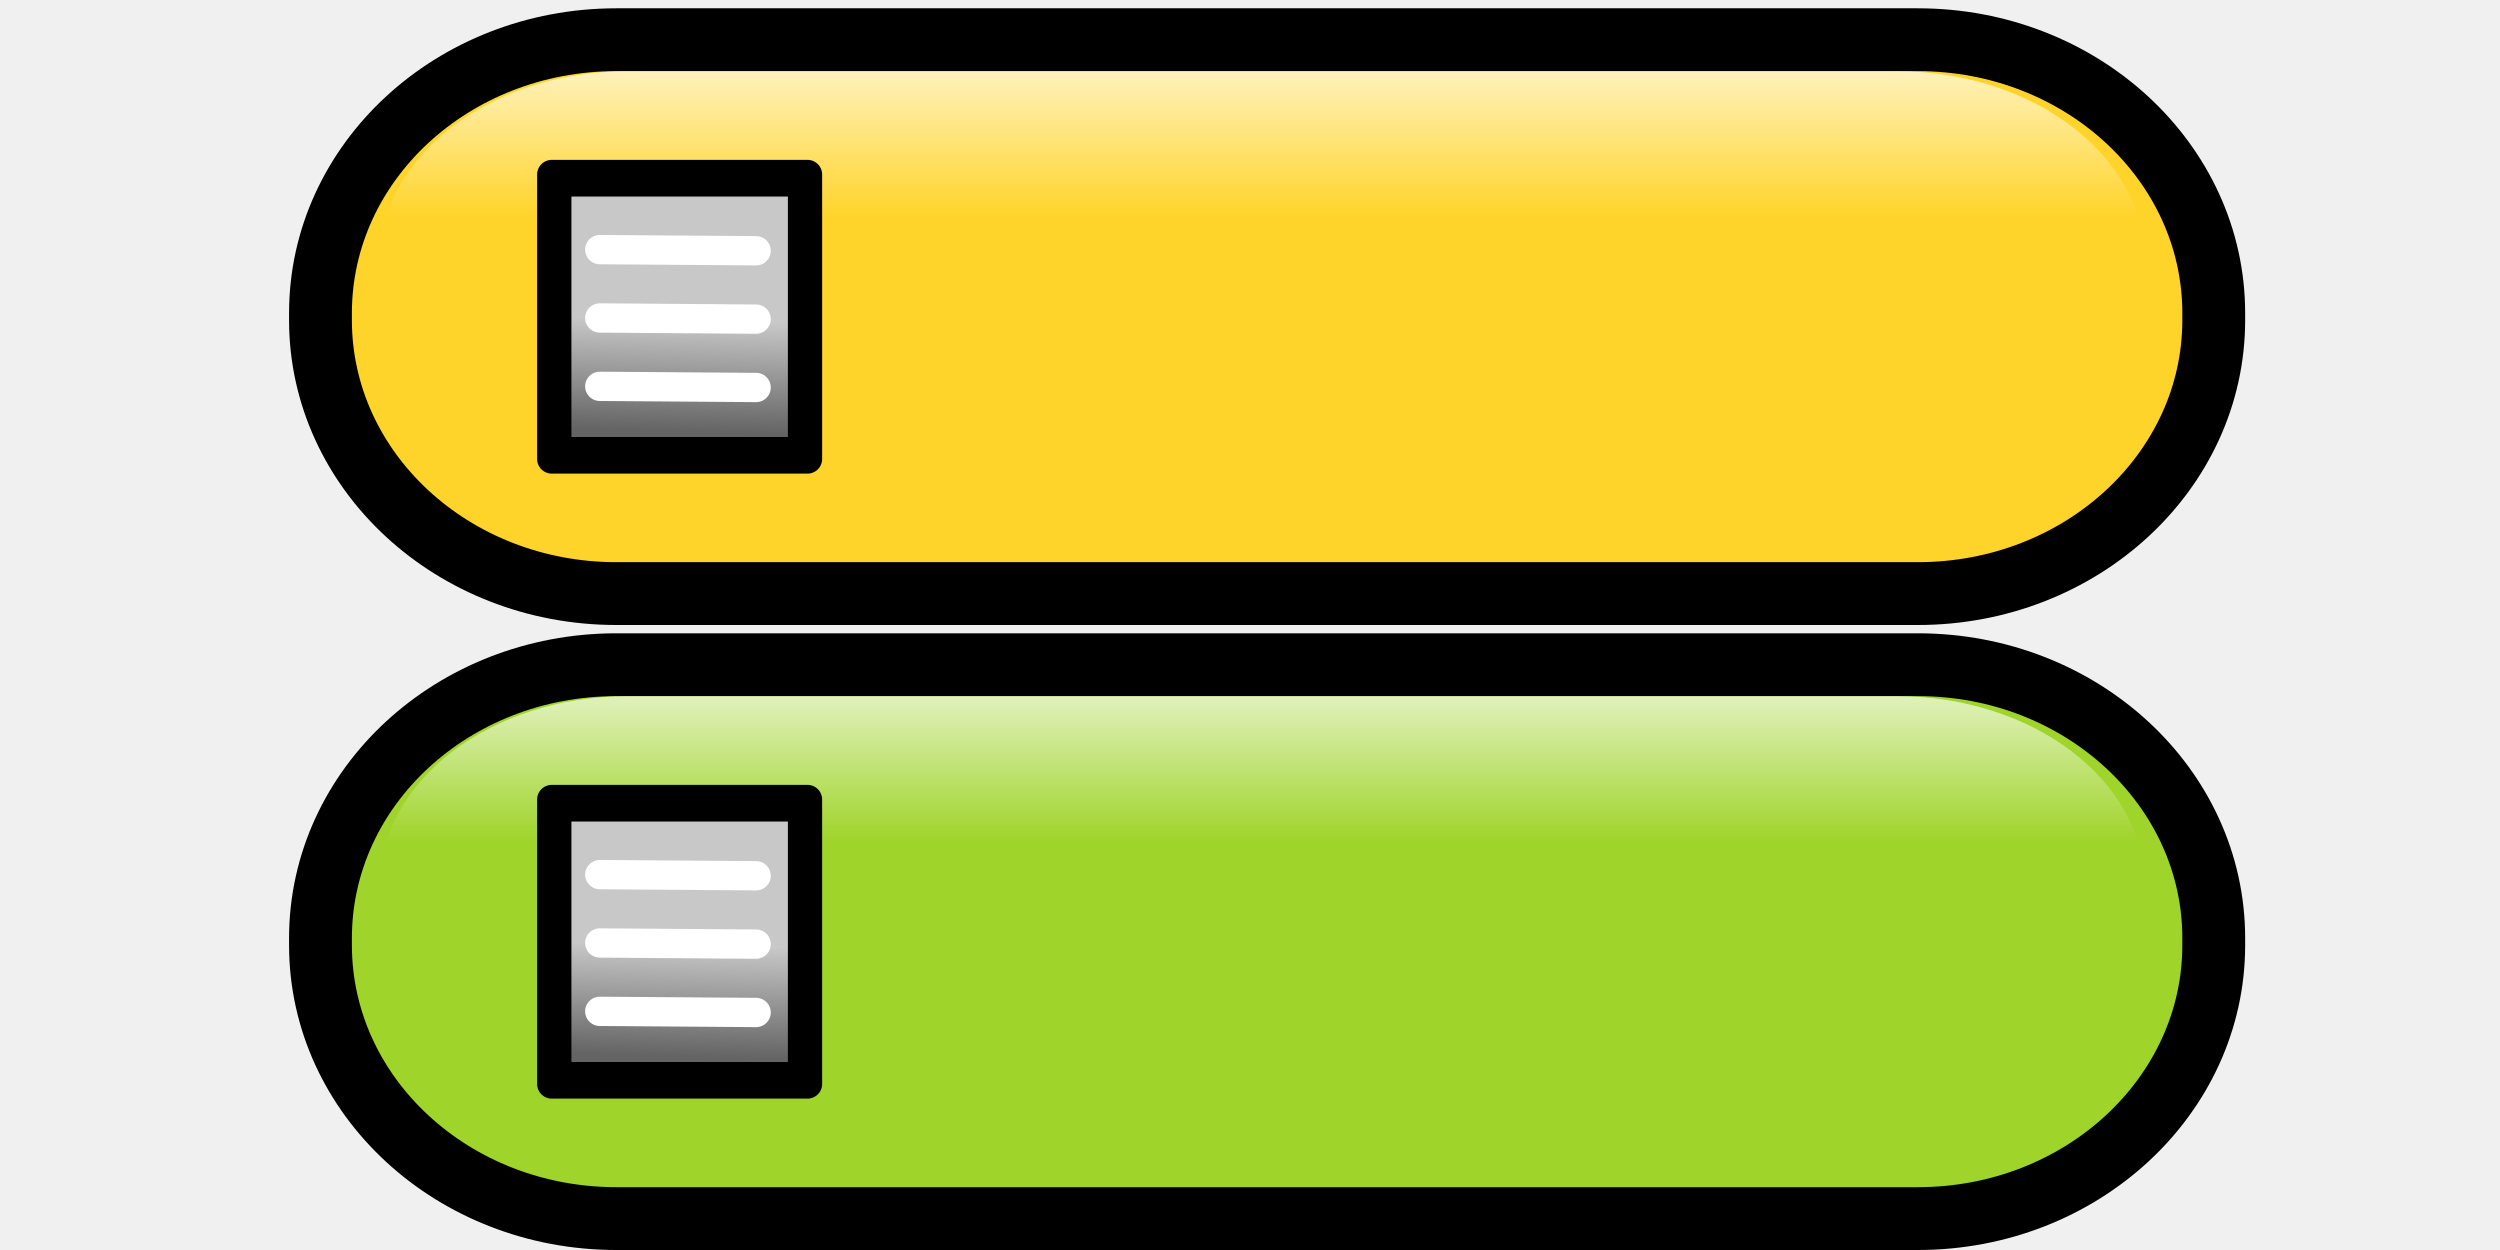
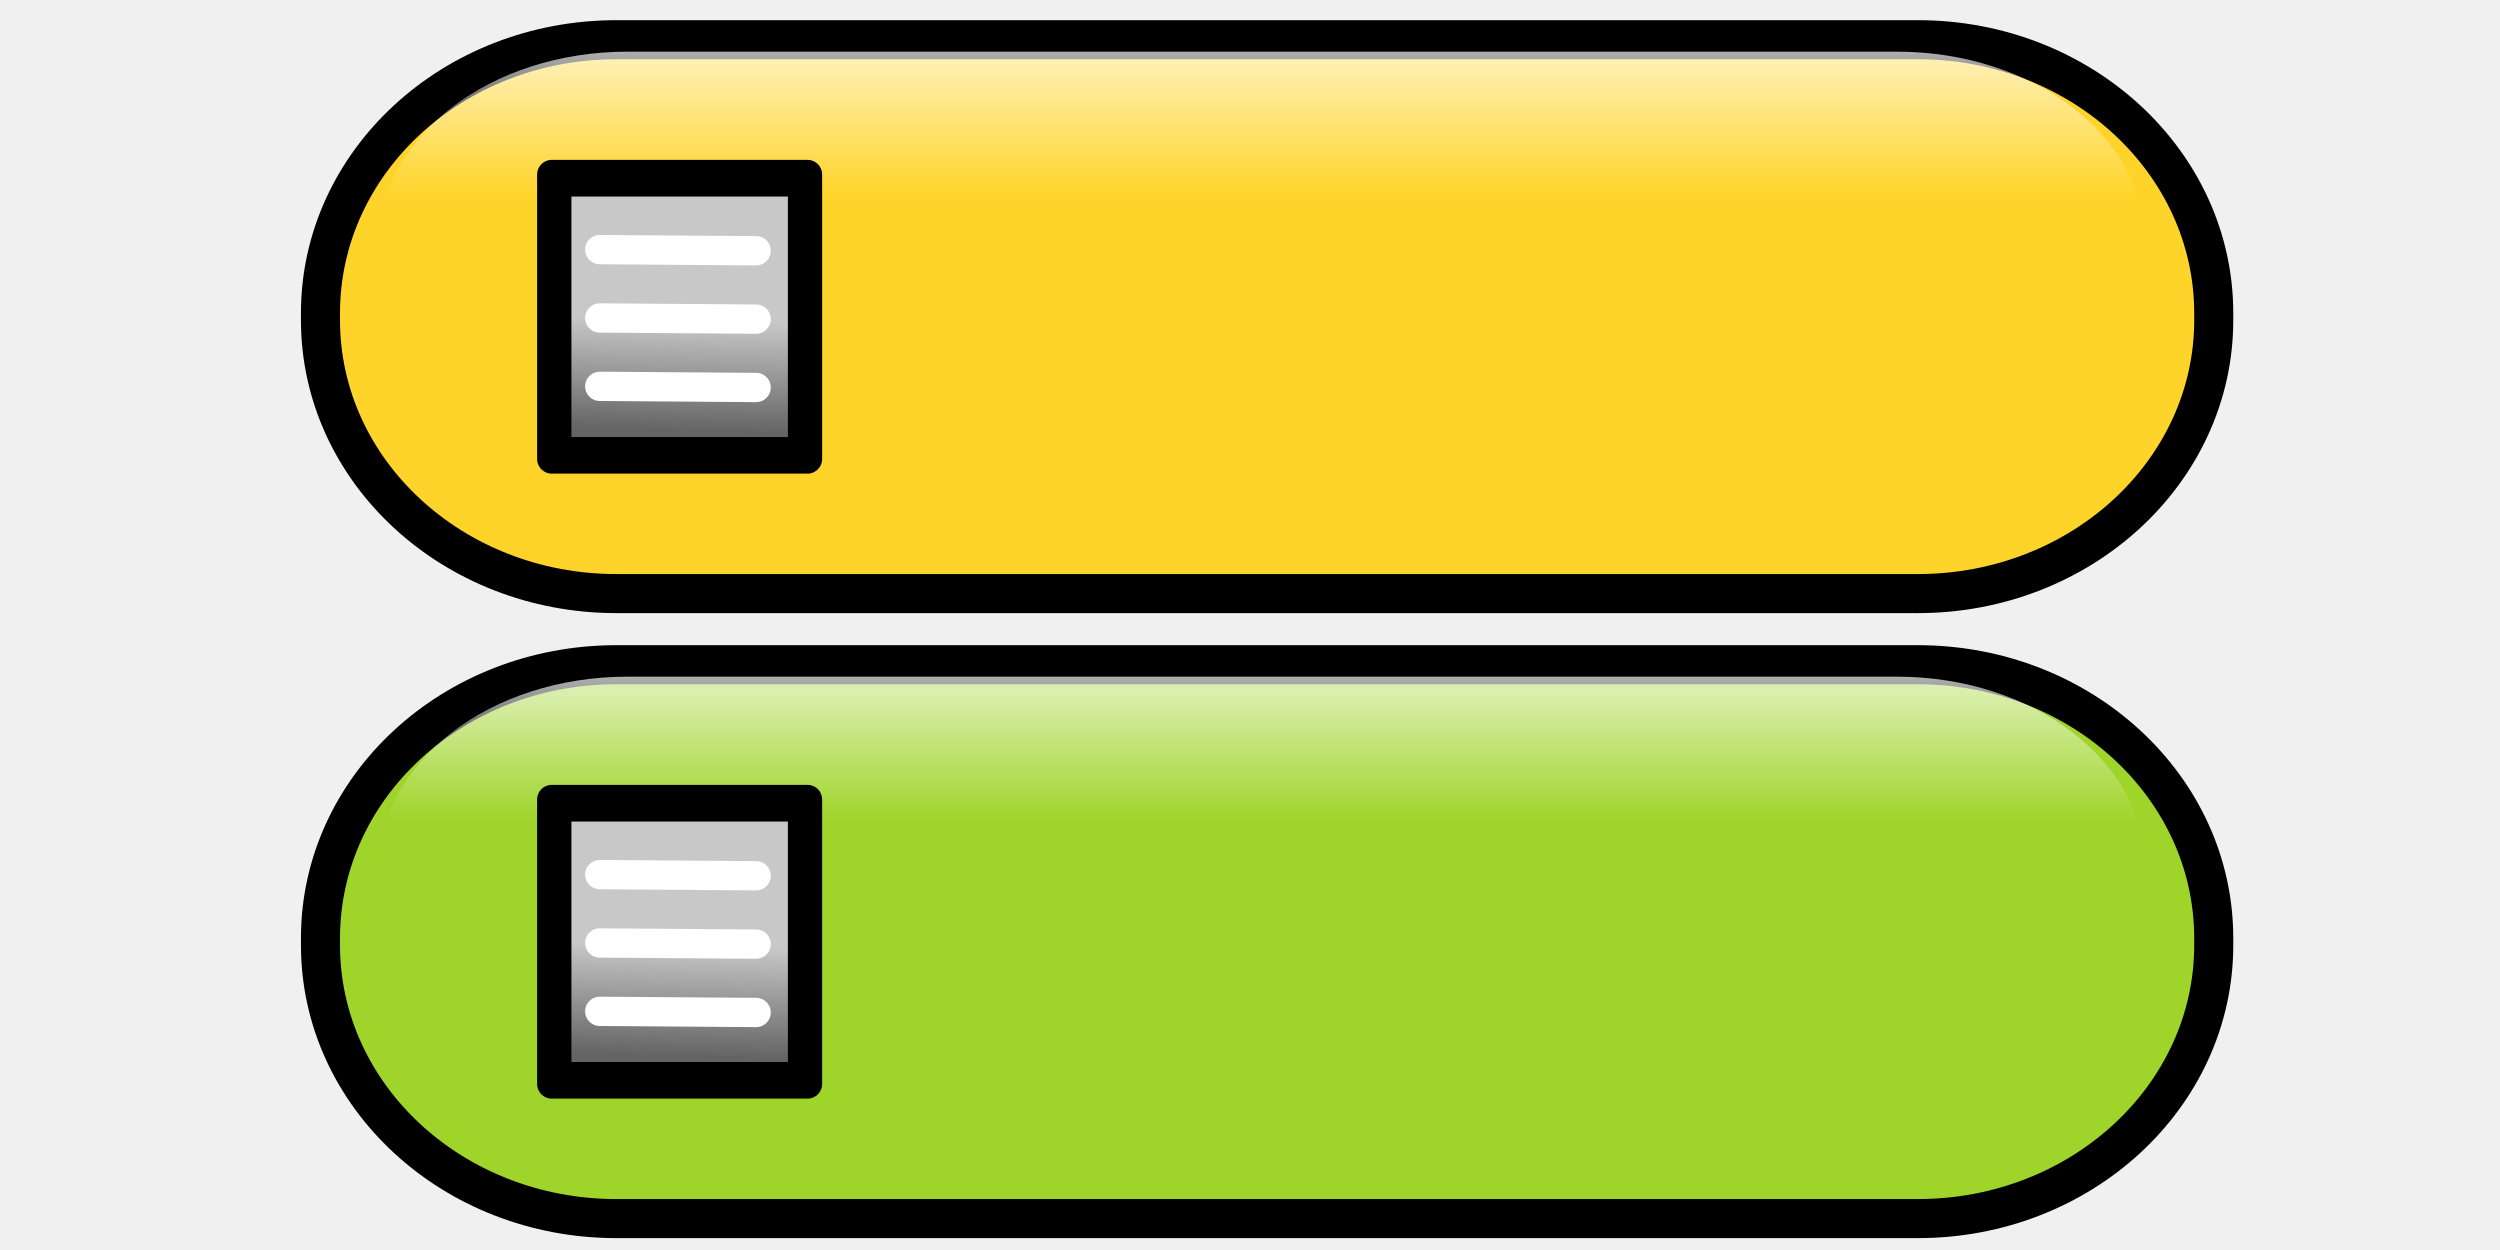
<svg xmlns="http://www.w3.org/2000/svg" id="svg2" height="128" width="256" version="1.1">
  <defs id="defs4">
-     <linearGradient id="linearGradient3037" y2="3.639" gradientUnits="userSpaceOnUse" x2="91.27" gradientTransform="matrix(1.076308,0,0,0.2437598,27.61631,63.47407)" y1="93.231" x1="91.27">
+     <linearGradient id="linearGradient3037" x1="91.27" gradientUnits="userSpaceOnUse" y1="93.231" gradientTransform="matrix(1.076308,0,0,0.2437598,27.61631,61.47407)" x2="91.27" y2="3.639">
      <stop id="stop1760-6-8" stop-color="#FFF" stop-opacity="0" offset="0" />
      <stop id="stop1761-78-8" stop-color="#FFF" offset="1" />
    </linearGradient>
-     <linearGradient id="linearGradient3044" y2="3.639" gradientUnits="userSpaceOnUse" x2="91.27" gradientTransform="matrix(1.07631,0,0,0.2437597,27.61632,-0.535418)" y1="93.231" x1="91.27">
+     <linearGradient id="linearGradient3044" x1="91.27" gradientUnits="userSpaceOnUse" y1="93.231" gradientTransform="matrix(1.07631,0,0,0.2437597,27.61632,-2.535418)" x2="91.27" y2="3.639">
      <stop id="stop1760-6" stop-color="#FFF" stop-opacity="0" offset="0" />
      <stop id="stop1761-78" stop-color="#FFF" offset="1" />
    </linearGradient>
-     <linearGradient id="linearGradient3803" y2="34.651" gradientUnits="userSpaceOnUse" x2="-32.635" gradientTransform="translate(89.91592,9.178225)" y1="23.26" x1="-32.327">
+     <linearGradient id="linearGradient3803" x1="-32.327" gradientUnits="userSpaceOnUse" y1="23.26" gradientTransform="translate(89.91592,9.178225)" x2="-32.635" y2="34.651">
      <stop id="stop3815" stop-color="#c8c8c8" offset="0" />
      <stop id="stop3817" stop-color="#646464" offset="1" />
    </linearGradient>
-     <linearGradient id="linearGradient3803-5" y2="34.651" gradientUnits="userSpaceOnUse" x2="-32.635" gradientTransform="translate(89.91591,73.17823)" y1="23.26" x1="-32.327">
+     <linearGradient id="linearGradient3803-5" x1="-32.327" gradientUnits="userSpaceOnUse" y1="23.26" gradientTransform="translate(89.91591,73.17823)" x2="-32.635" y2="34.651">
      <stop id="stop3815-8" stop-color="#c8c8c8" offset="0" />
      <stop id="stop3817-1" stop-color="#646464" offset="1" />
    </linearGradient>
  </defs>
-   <rect id="rect1061-78" stroke-linejoin="round" stroke-dasharray="none" fill-rule="nonzero" stroke-dashoffset="0" rx="30.294" ry="27.999" height="56.716" width="193.87" stroke="#000" stroke-linecap="round" stroke-miterlimit="4" y="4.067" x="32.817" stroke-width="6.434" fill="#ffd42a" />
-   <rect id="rect1758-16" fill-rule="nonzero" rx="25.371" ry="19.353" height="40.23" width="180.71" y="7.29" x="38.886" fill="url(#linearGradient3044)" />
-   <rect id="rect1061-78-2" stroke-linejoin="round" stroke-dasharray="none" fill-rule="nonzero" stroke-dashoffset="0" rx="30.294" ry="27.999" height="56.716" width="193.87" stroke="#000" stroke-linecap="round" stroke-miterlimit="4" y="68.067" x="32.817" stroke-width="6.434" fill="#9fd42a" />
-   <rect id="rect1758-16-4" fill-rule="nonzero" rx="25.371" ry="19.353" height="40.23" width="180.71" y="71.29" x="38.886" fill="url(#linearGradient3037)" />
-   <rect id="rect3013" stroke-linejoin="round" stroke-dasharray="none" rx="0" ry="8.533" height="29.13" width="26.187" stroke="#000" stroke-linecap="round" stroke-miterlimit="4" y="17.87" x="56.5" stroke-width="3" fill="none" />
+   <rect id="rect1061-78" stroke-linejoin="round" stroke-width="4" fill-rule="nonzero" rx="30.294" stroke-dashoffset="0" ry="27.999" width="193.87" stroke="#000" stroke-linecap="round" stroke-dasharray="none" x="32.817" y="4.067" stroke-miterlimit="4" height="56.716" fill="#ffd42a" />
+   <rect id="rect1758-16" fill-rule="nonzero" rx="25.371" ry="19.353" height="40.23" width="180.71" y="5.29" x="38.886" fill="url(#linearGradient3044)" />
+   <rect id="rect1061-78-2" stroke-linejoin="round" stroke-width="4" fill-rule="nonzero" rx="30.294" stroke-dashoffset="0" ry="27.999" width="193.87" stroke="#000" stroke-linecap="round" stroke-dasharray="none" x="32.817" y="68.067" stroke-miterlimit="4" height="56.716" fill="#9fd42a" />
+   <rect id="rect1758-16-4" fill-rule="nonzero" rx="25.371" ry="19.353" height="40.23" width="180.71" y="69.29" x="38.886" fill="url(#linearGradient3037)" />
+   <rect id="rect3013" stroke-linejoin="round" rx="0" ry="8.533" height="29.13" width="26.187" stroke="#000" stroke-linecap="round" stroke-dasharray="none" x="56.5" y="17.87" stroke-miterlimit="4" stroke-width="3" fill="none" />
  <path id="path3793" stroke-linejoin="round" d="m58.051,32.438,0-12.776,11.545,0,11.545,0,0,12.776,0,12.776-11.545,0-11.545,0,0-12.776z" stroke="#000" stroke-linecap="round" stroke-miterlimit="4" stroke-dasharray="none" stroke-width="0.924" fill="url(#linearGradient3803)" />
  <path id="path3819-8" stroke-linejoin="round" d="m61.416,39.56,16.011,0.118" stroke="#FFF" stroke-linecap="round" stroke-miterlimit="4" stroke-dasharray="none" stroke-width="3" fill="none" />
  <path id="path3819-8-7" stroke-linejoin="round" d="m61.416,32.56,16.011,0.118" stroke="#FFF" stroke-linecap="round" stroke-miterlimit="4" stroke-dasharray="none" stroke-width="3" fill="none" />
  <path id="path3819-8-2" stroke-linejoin="round" d="m61.416,25.56,16.011,0.118" stroke="#FFF" stroke-linecap="round" stroke-miterlimit="4" stroke-dasharray="none" stroke-width="3" fill="none" />
-   <rect id="rect3013-2" stroke-linejoin="round" stroke-dasharray="none" rx="0" ry="8.533" height="29.13" width="26.187" stroke="#000" stroke-linecap="round" stroke-miterlimit="4" y="81.87" x="56.5" stroke-width="3" fill="none" />
+   <rect id="rect3013-2" stroke-linejoin="round" rx="0" ry="8.533" height="29.13" width="26.187" stroke="#000" stroke-linecap="round" stroke-dasharray="none" x="56.5" y="81.87" stroke-miterlimit="4" stroke-width="3" fill="none" />
  <path id="path3793-1" stroke-linejoin="round" d="m58.051,96.438,0-12.776,11.545,0,11.545,0,0,12.776,0,12.776-11.545,0-11.545,0,0-12.776z" stroke="#000" stroke-linecap="round" stroke-miterlimit="4" stroke-dasharray="none" stroke-width="0.924" fill="url(#linearGradient3803-5)" />
  <path id="path3819-8-4" stroke-linejoin="round" d="m61.416,103.56,16.011,0.118" stroke="#FFF" stroke-linecap="round" stroke-miterlimit="4" stroke-dasharray="none" stroke-width="3" fill="none" />
  <path id="path3819-8-7-9" stroke-linejoin="round" d="m61.416,96.56,16.011,0.118" stroke="#FFF" stroke-linecap="round" stroke-miterlimit="4" stroke-dasharray="none" stroke-width="3" fill="none" />
  <path id="path3819-8-2-8" stroke-linejoin="round" d="m61.416,89.56,16.011,0.118" stroke="#FFF" stroke-linecap="round" stroke-miterlimit="4" stroke-dasharray="none" stroke-width="3" fill="none" />
</svg>
